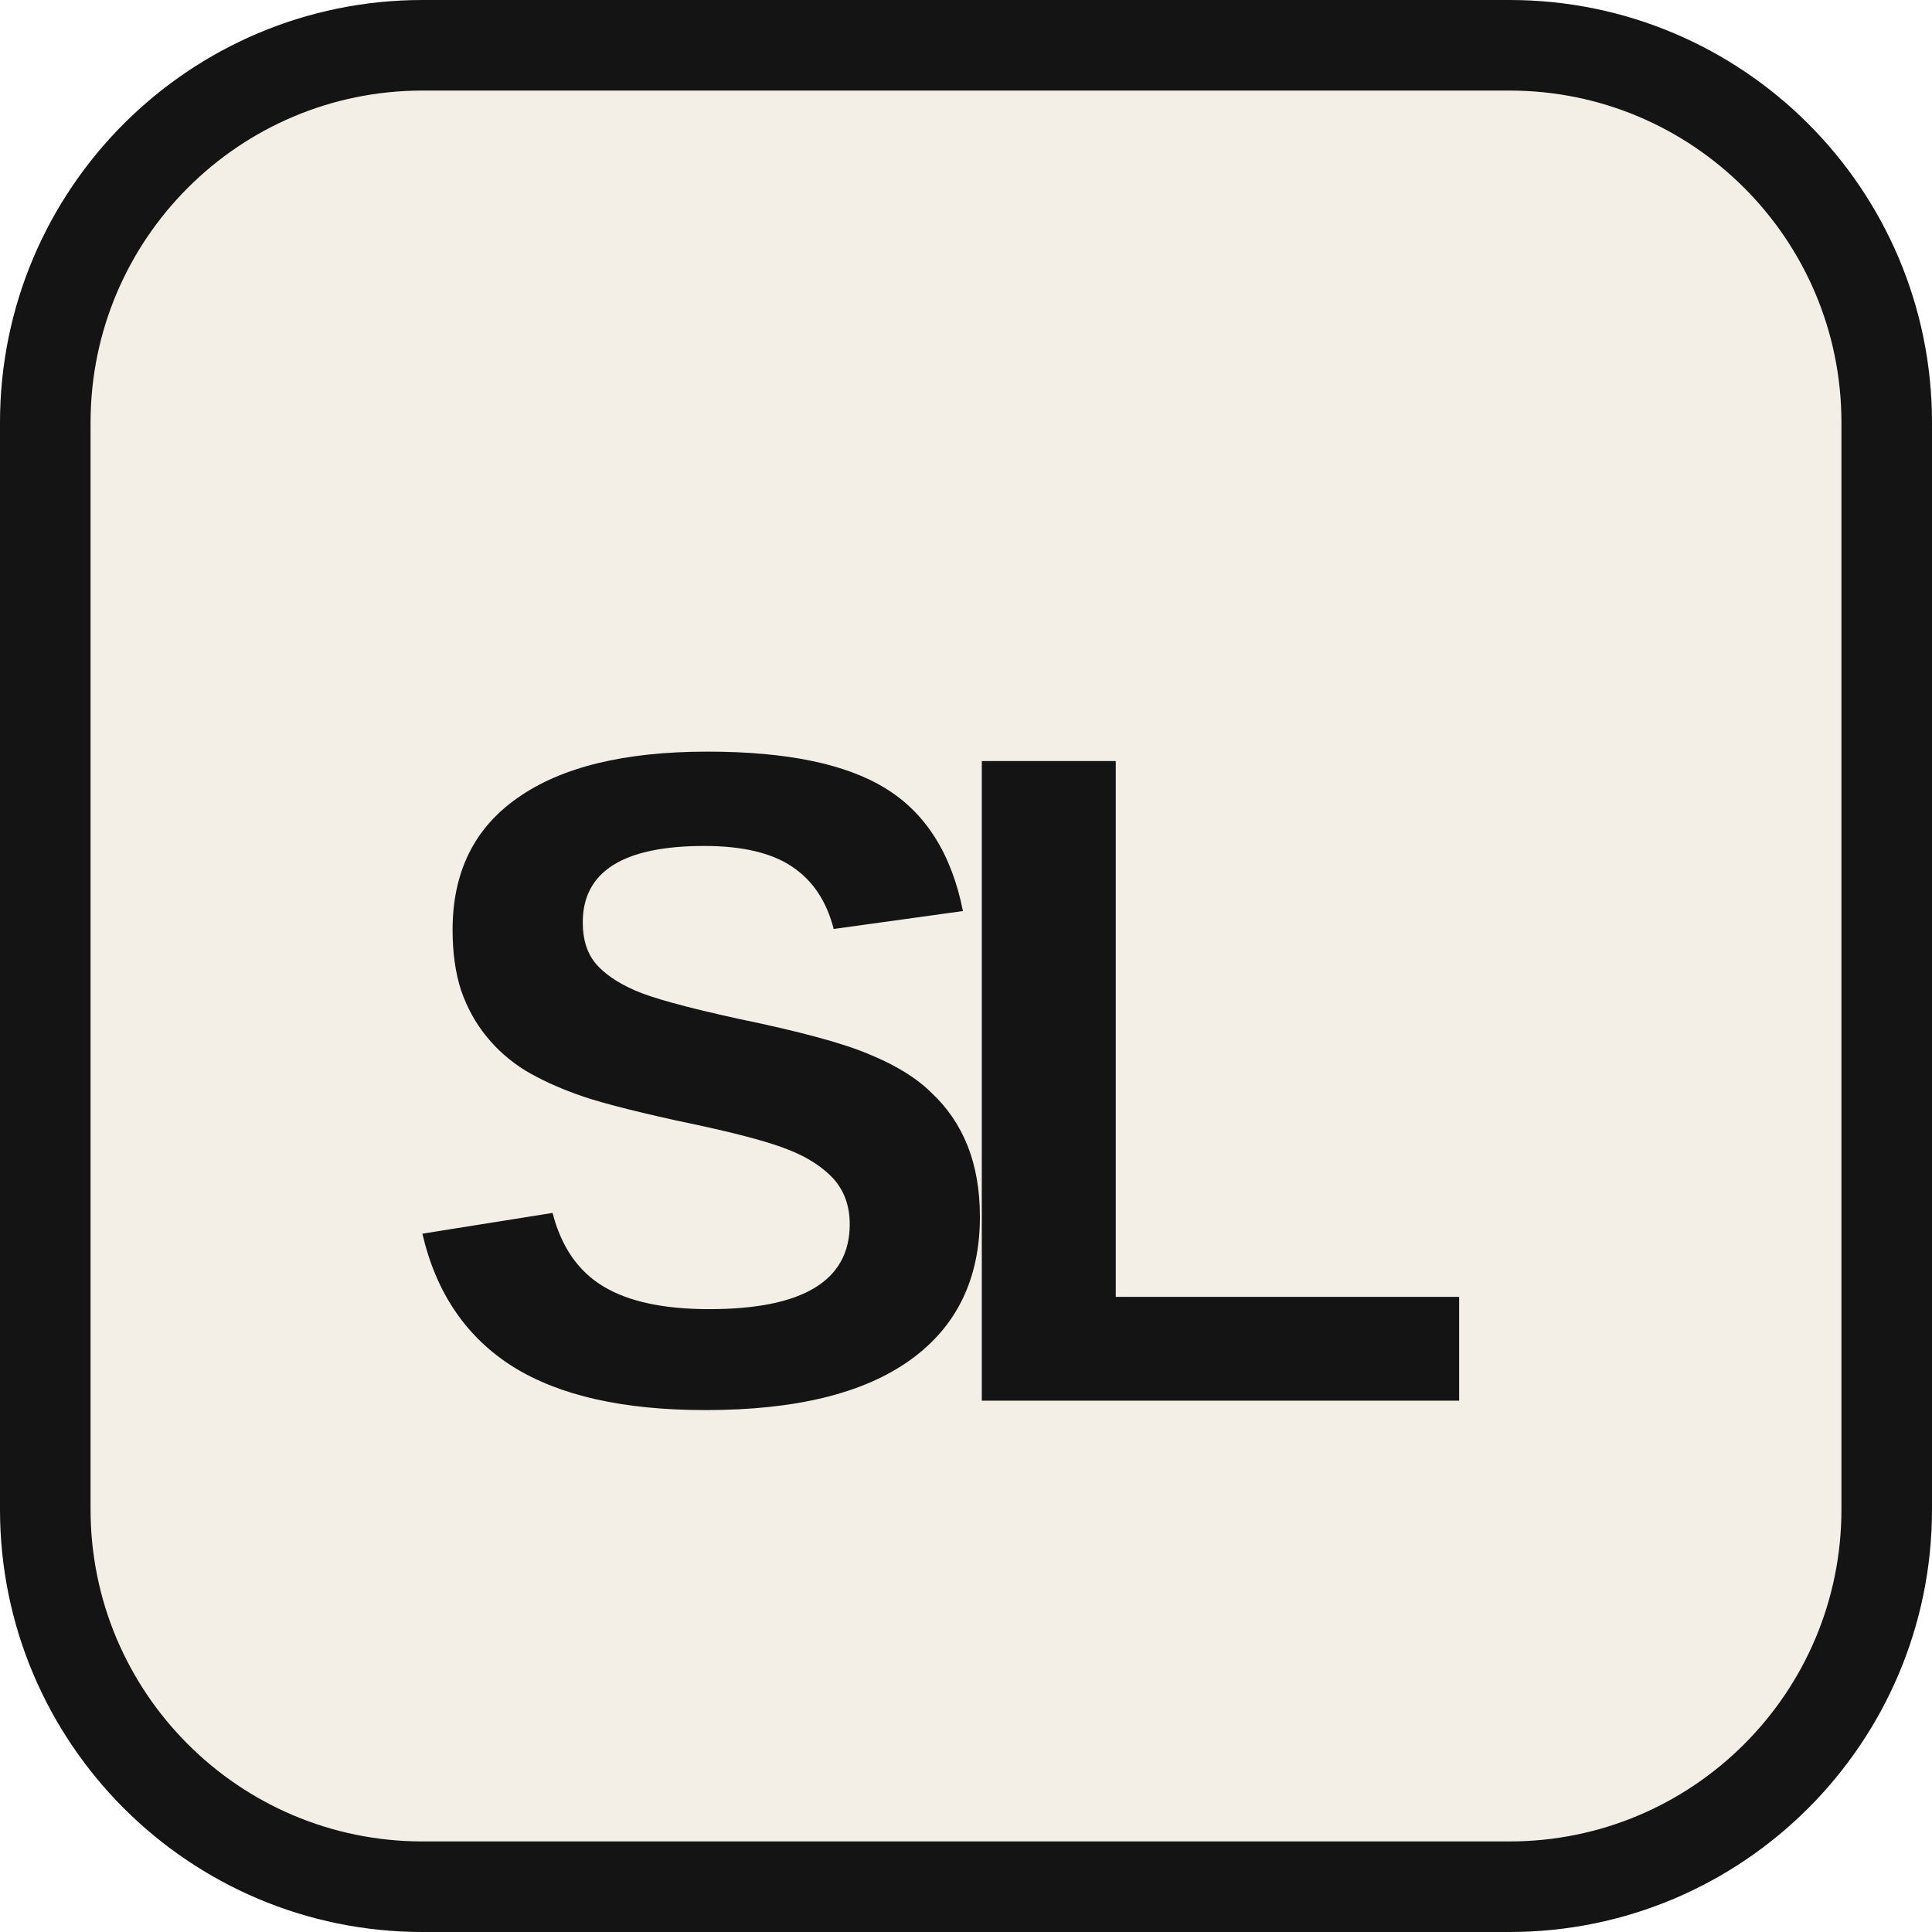
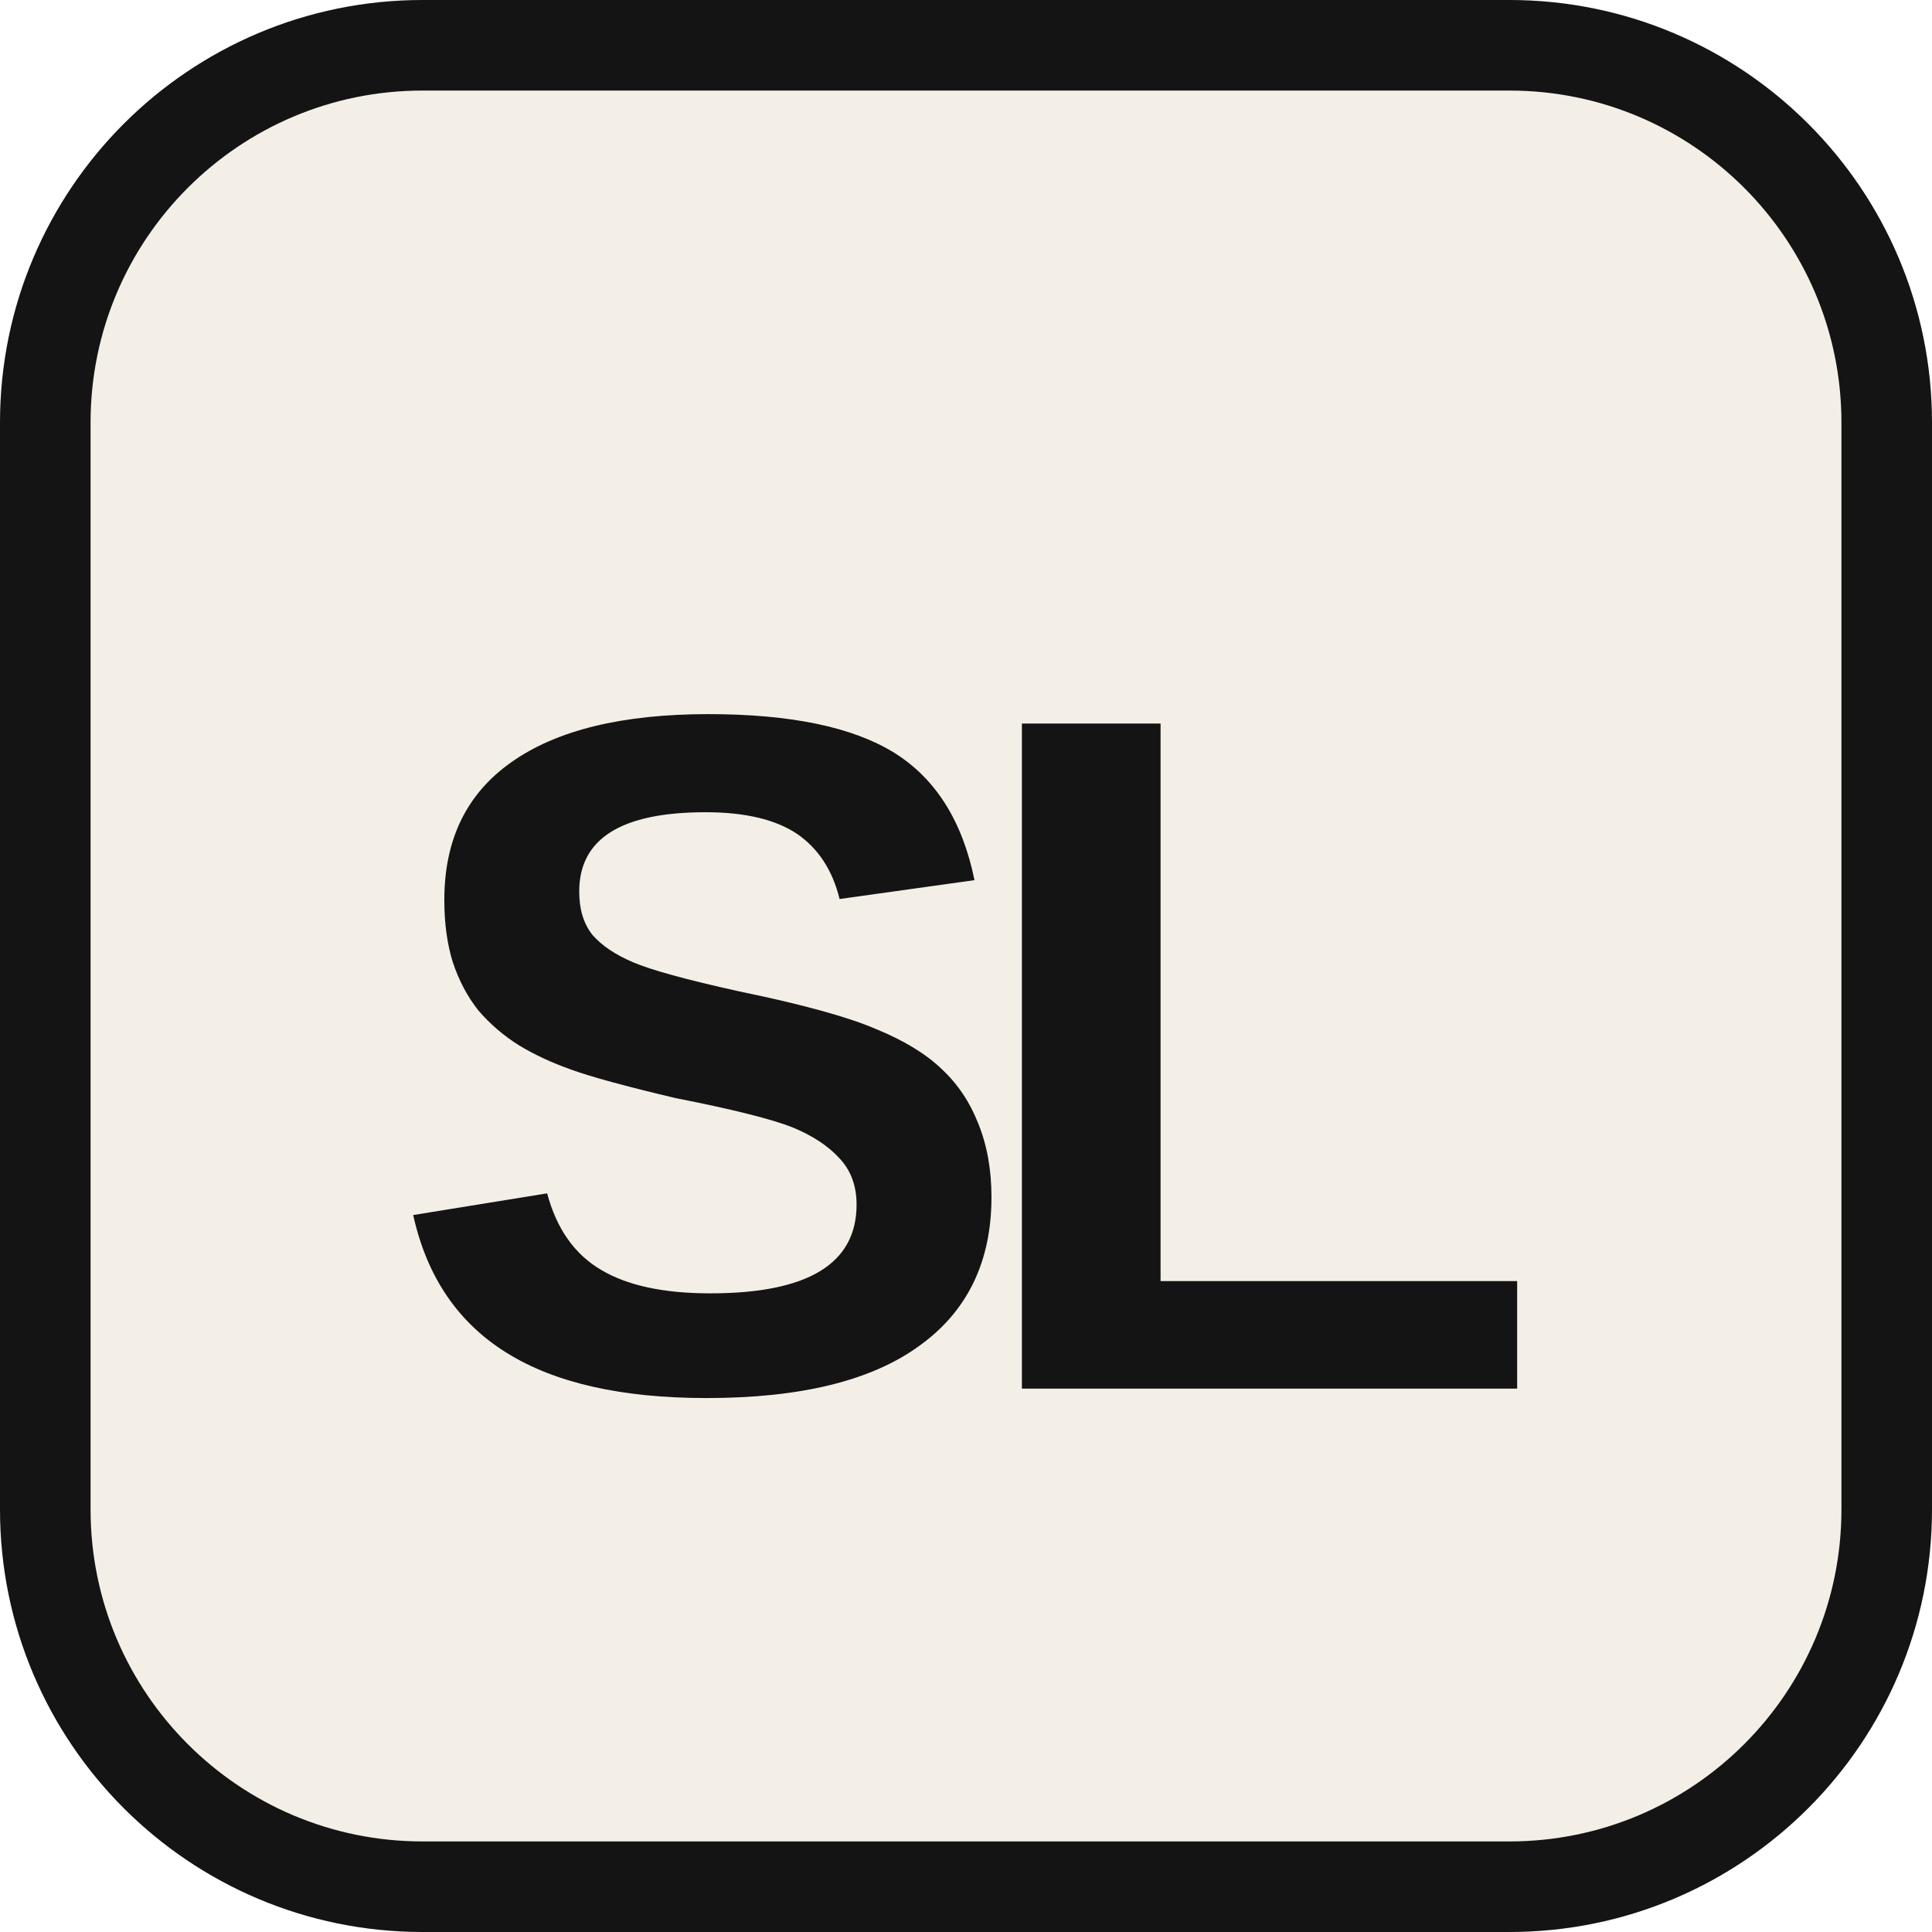
- <svg xmlns="http://www.w3.org/2000/svg" viewBox="0 0 32 32">
+ <svg xmlns="http://www.w3.org/2000/svg" viewBox="0 0 32 32" role="img" aria-label="Stomp Lab">
  <rect width="32" height="32" rx="7" fill="#F3EFE6" />
  <rect x="0.75" y="0.75" width="30.5" height="30.5" rx="6.25" fill="none" stroke="#141414" stroke-width="1.5" />
-   <text x="15.6" y="23.2" text-anchor="middle" font-family="Arial Black, Arial, Helvetica, sans-serif" font-size="15.4" font-weight="900" letter-spacing="-1.6" fill="#141414">SL</text>
+   <text x="16" y="23" text-anchor="middle" font-family="Oswald, Arial Black, Arial, Helvetica, sans-serif" font-size="16" font-weight="700" letter-spacing="-1.2" fill="#141414">SL</text>
</svg>
